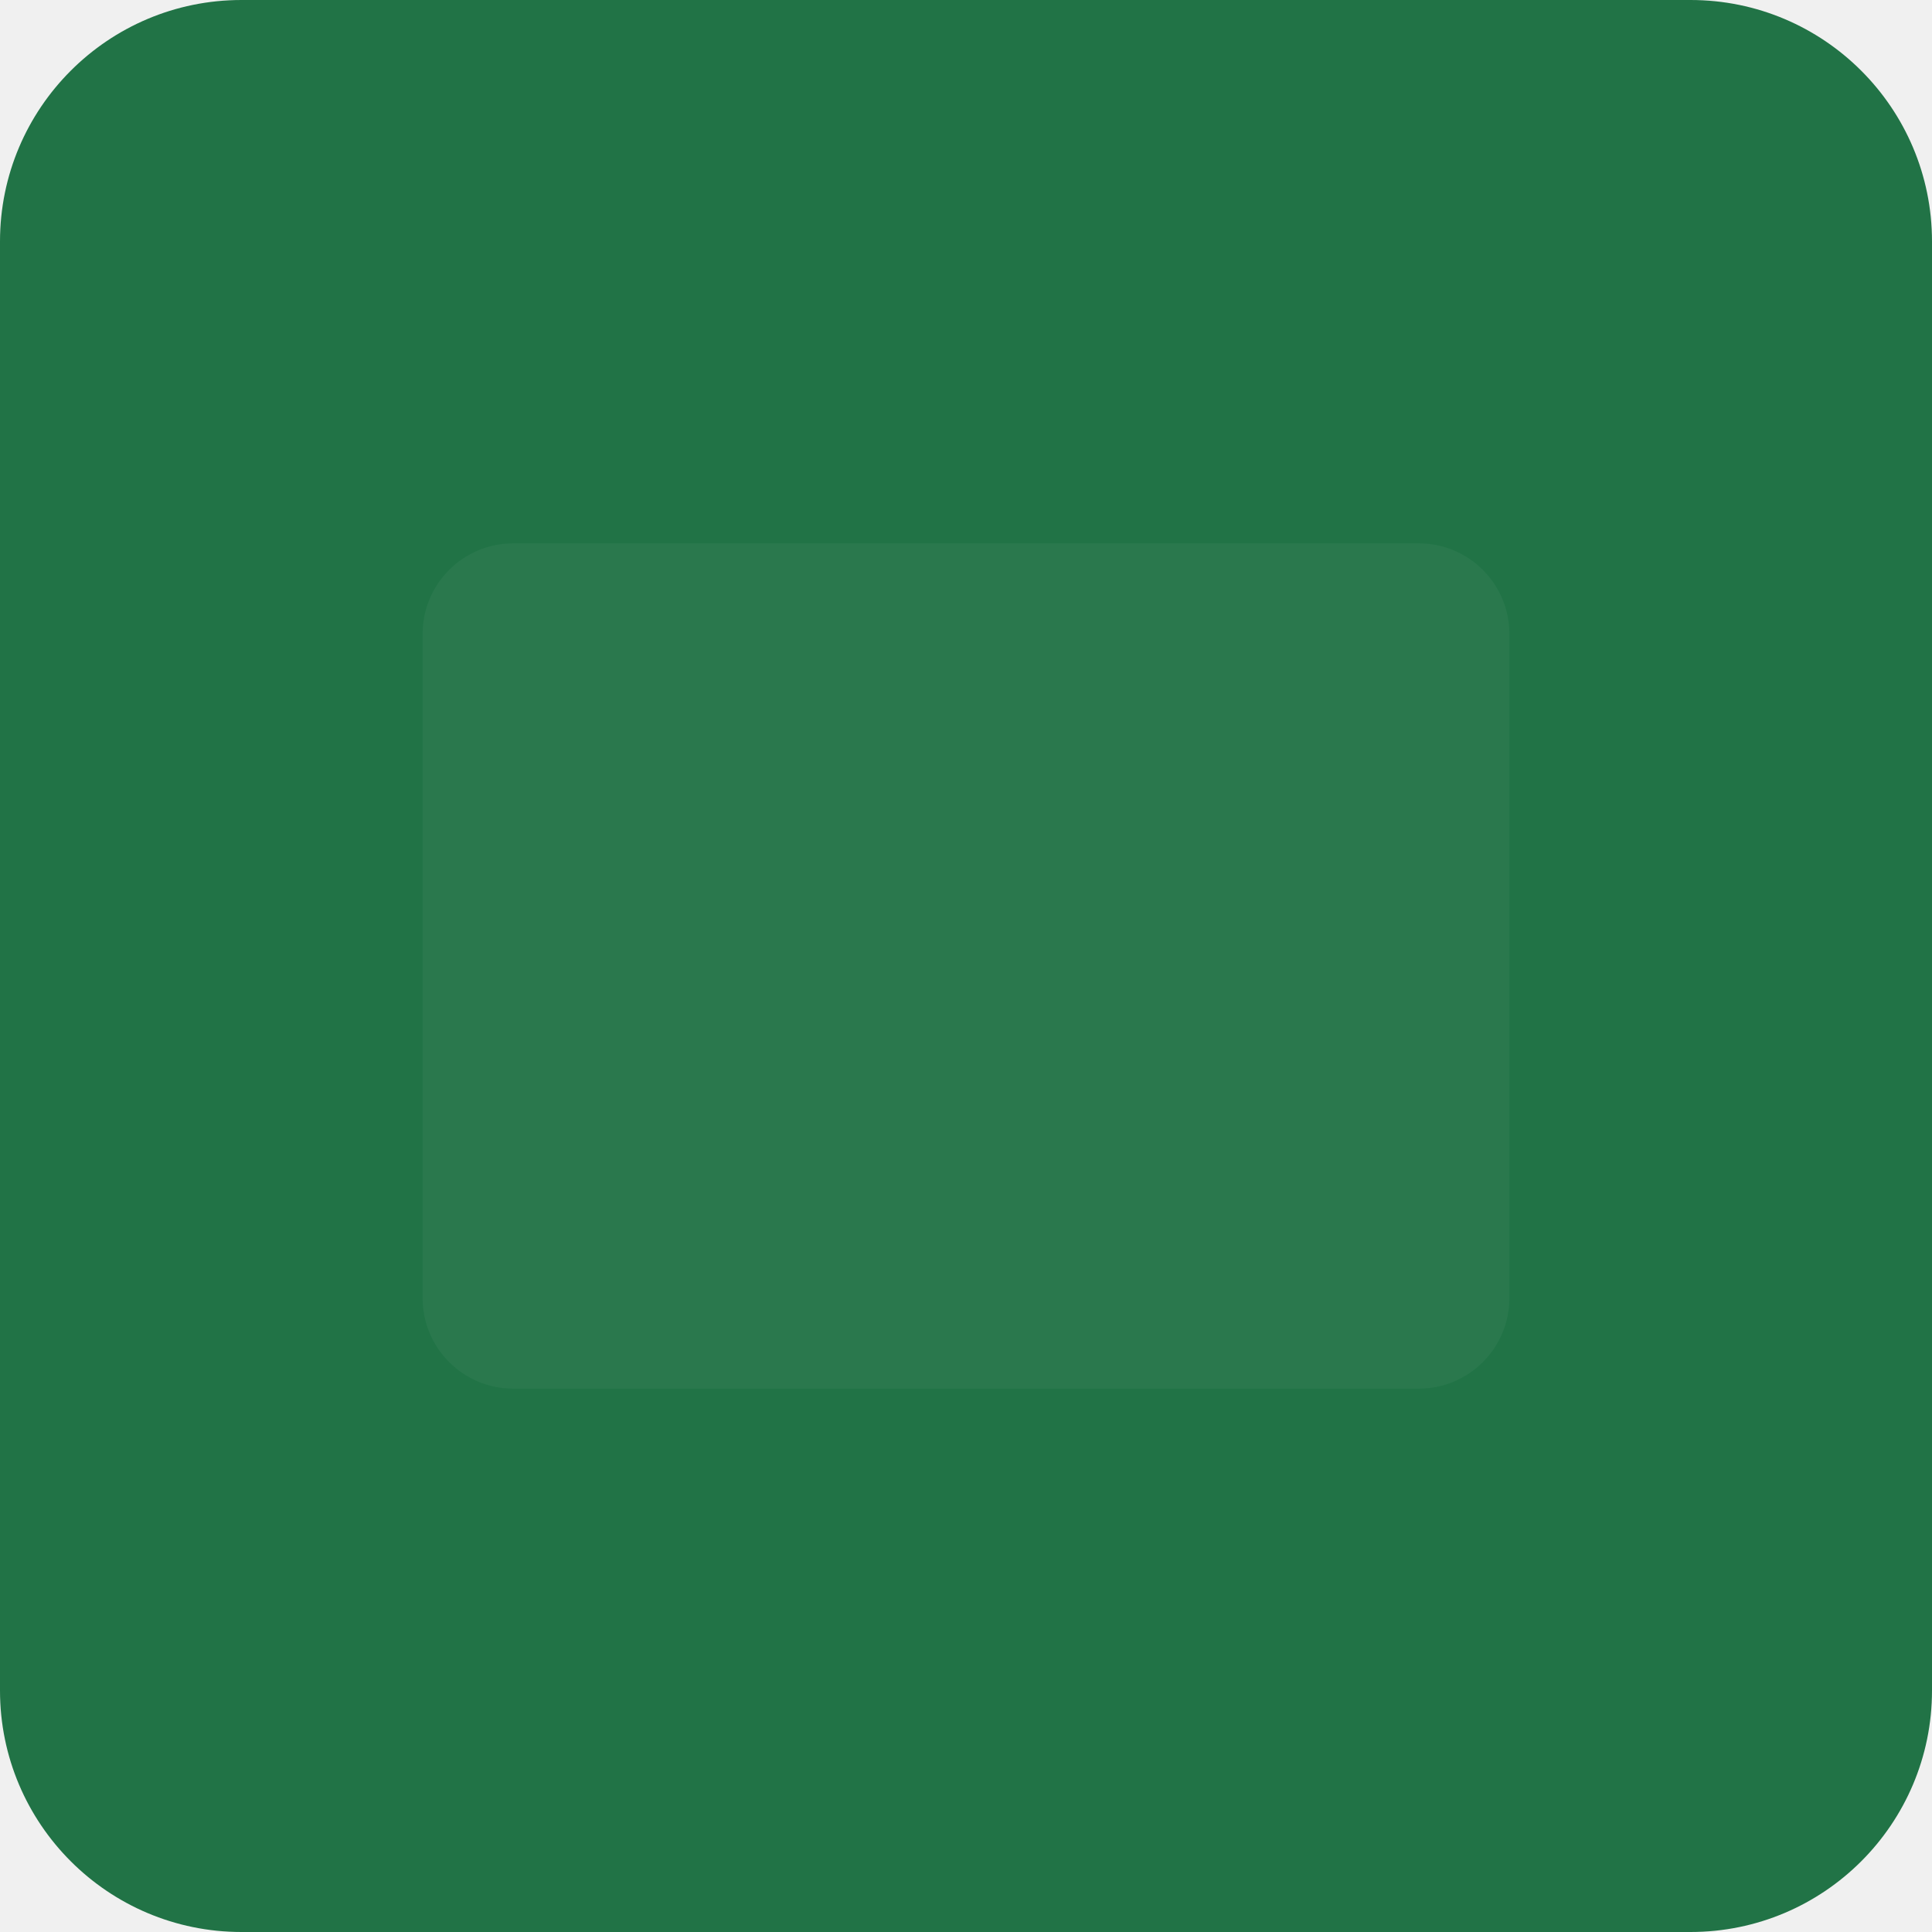
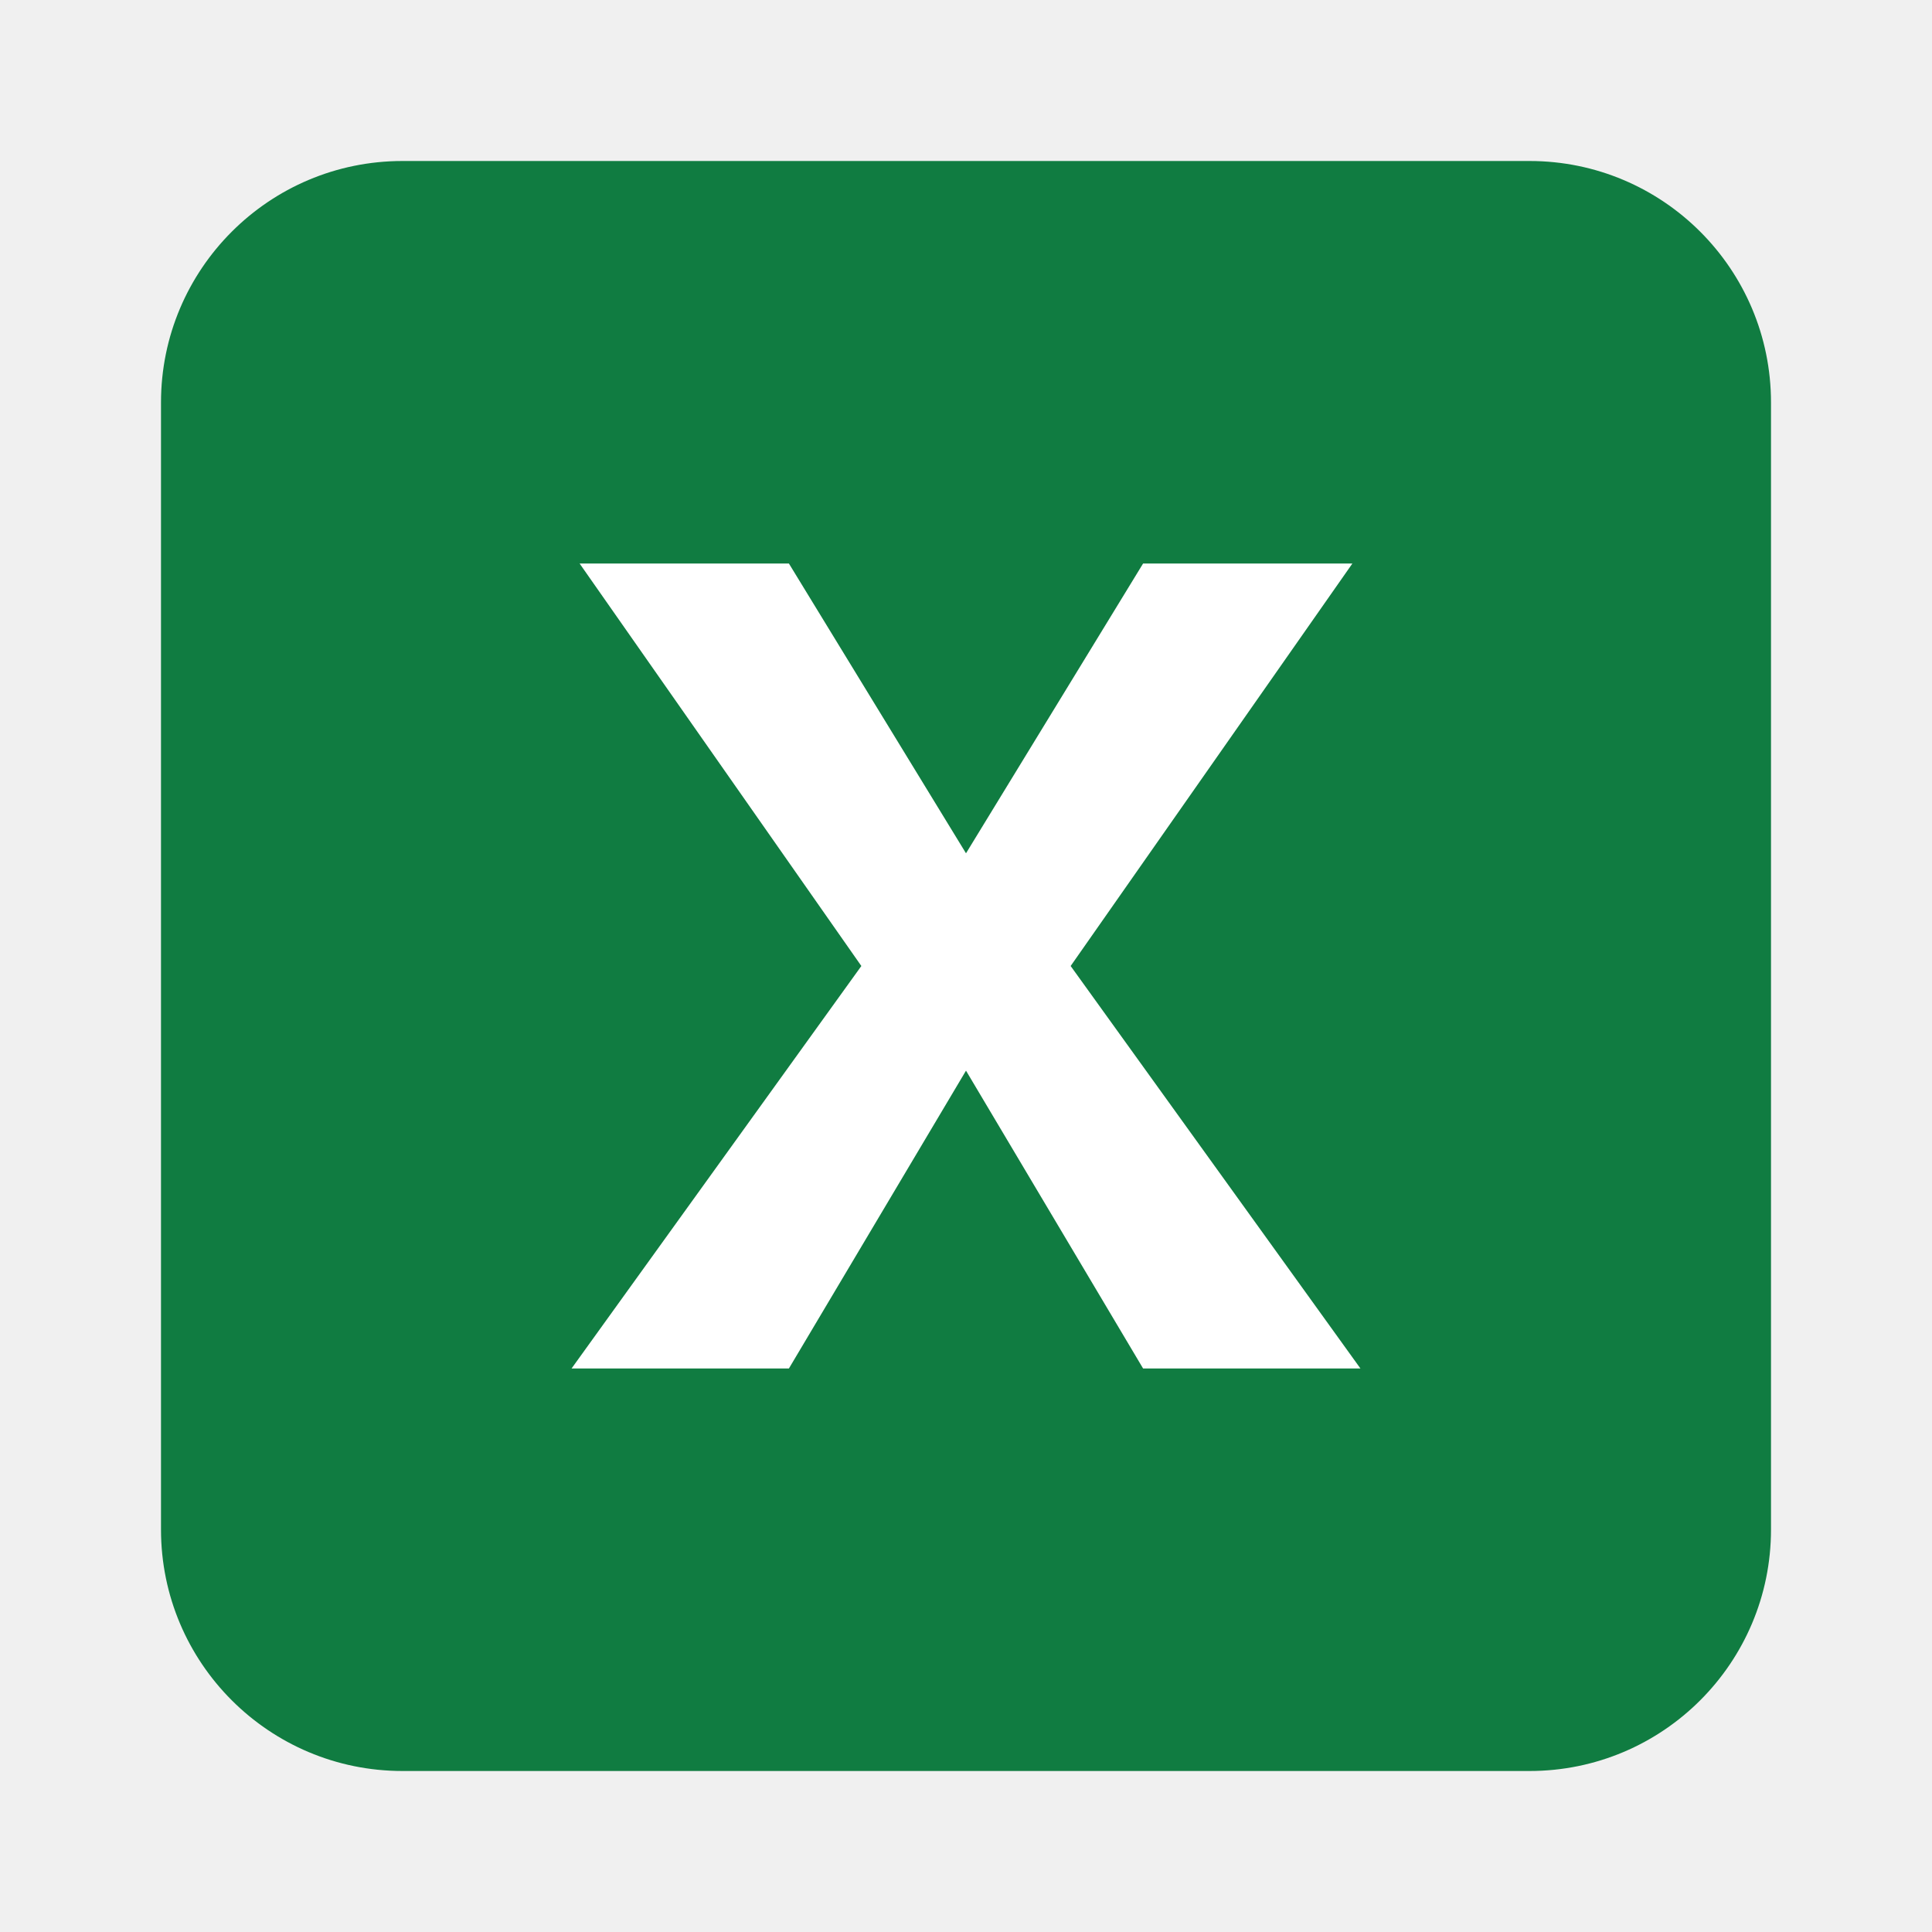
- <svg xmlns="http://www.w3.org/2000/svg" viewBox="0 0 128 128">
-   <rect width="128" height="128" rx="16" fill="#217346" />
-   <rect x="28" y="36" width="72" height="56" rx="6" fill="#fff" opacity="0.04" />
+ <svg xmlns="http://www.w3.org/2000/svg" viewBox="0 0 24 24">
+   <rect x="2" y="2" width="20" height="20" rx="3" fill="#107C41" />
+   <path fill="#fff" d="M7.2 7h2.6l2.2 3.6L14.2 7h2.6l-3.5 5 3.6 5h-2.7L12 13.3 9.8 17H7.1l3.6-5z" />
</svg>
